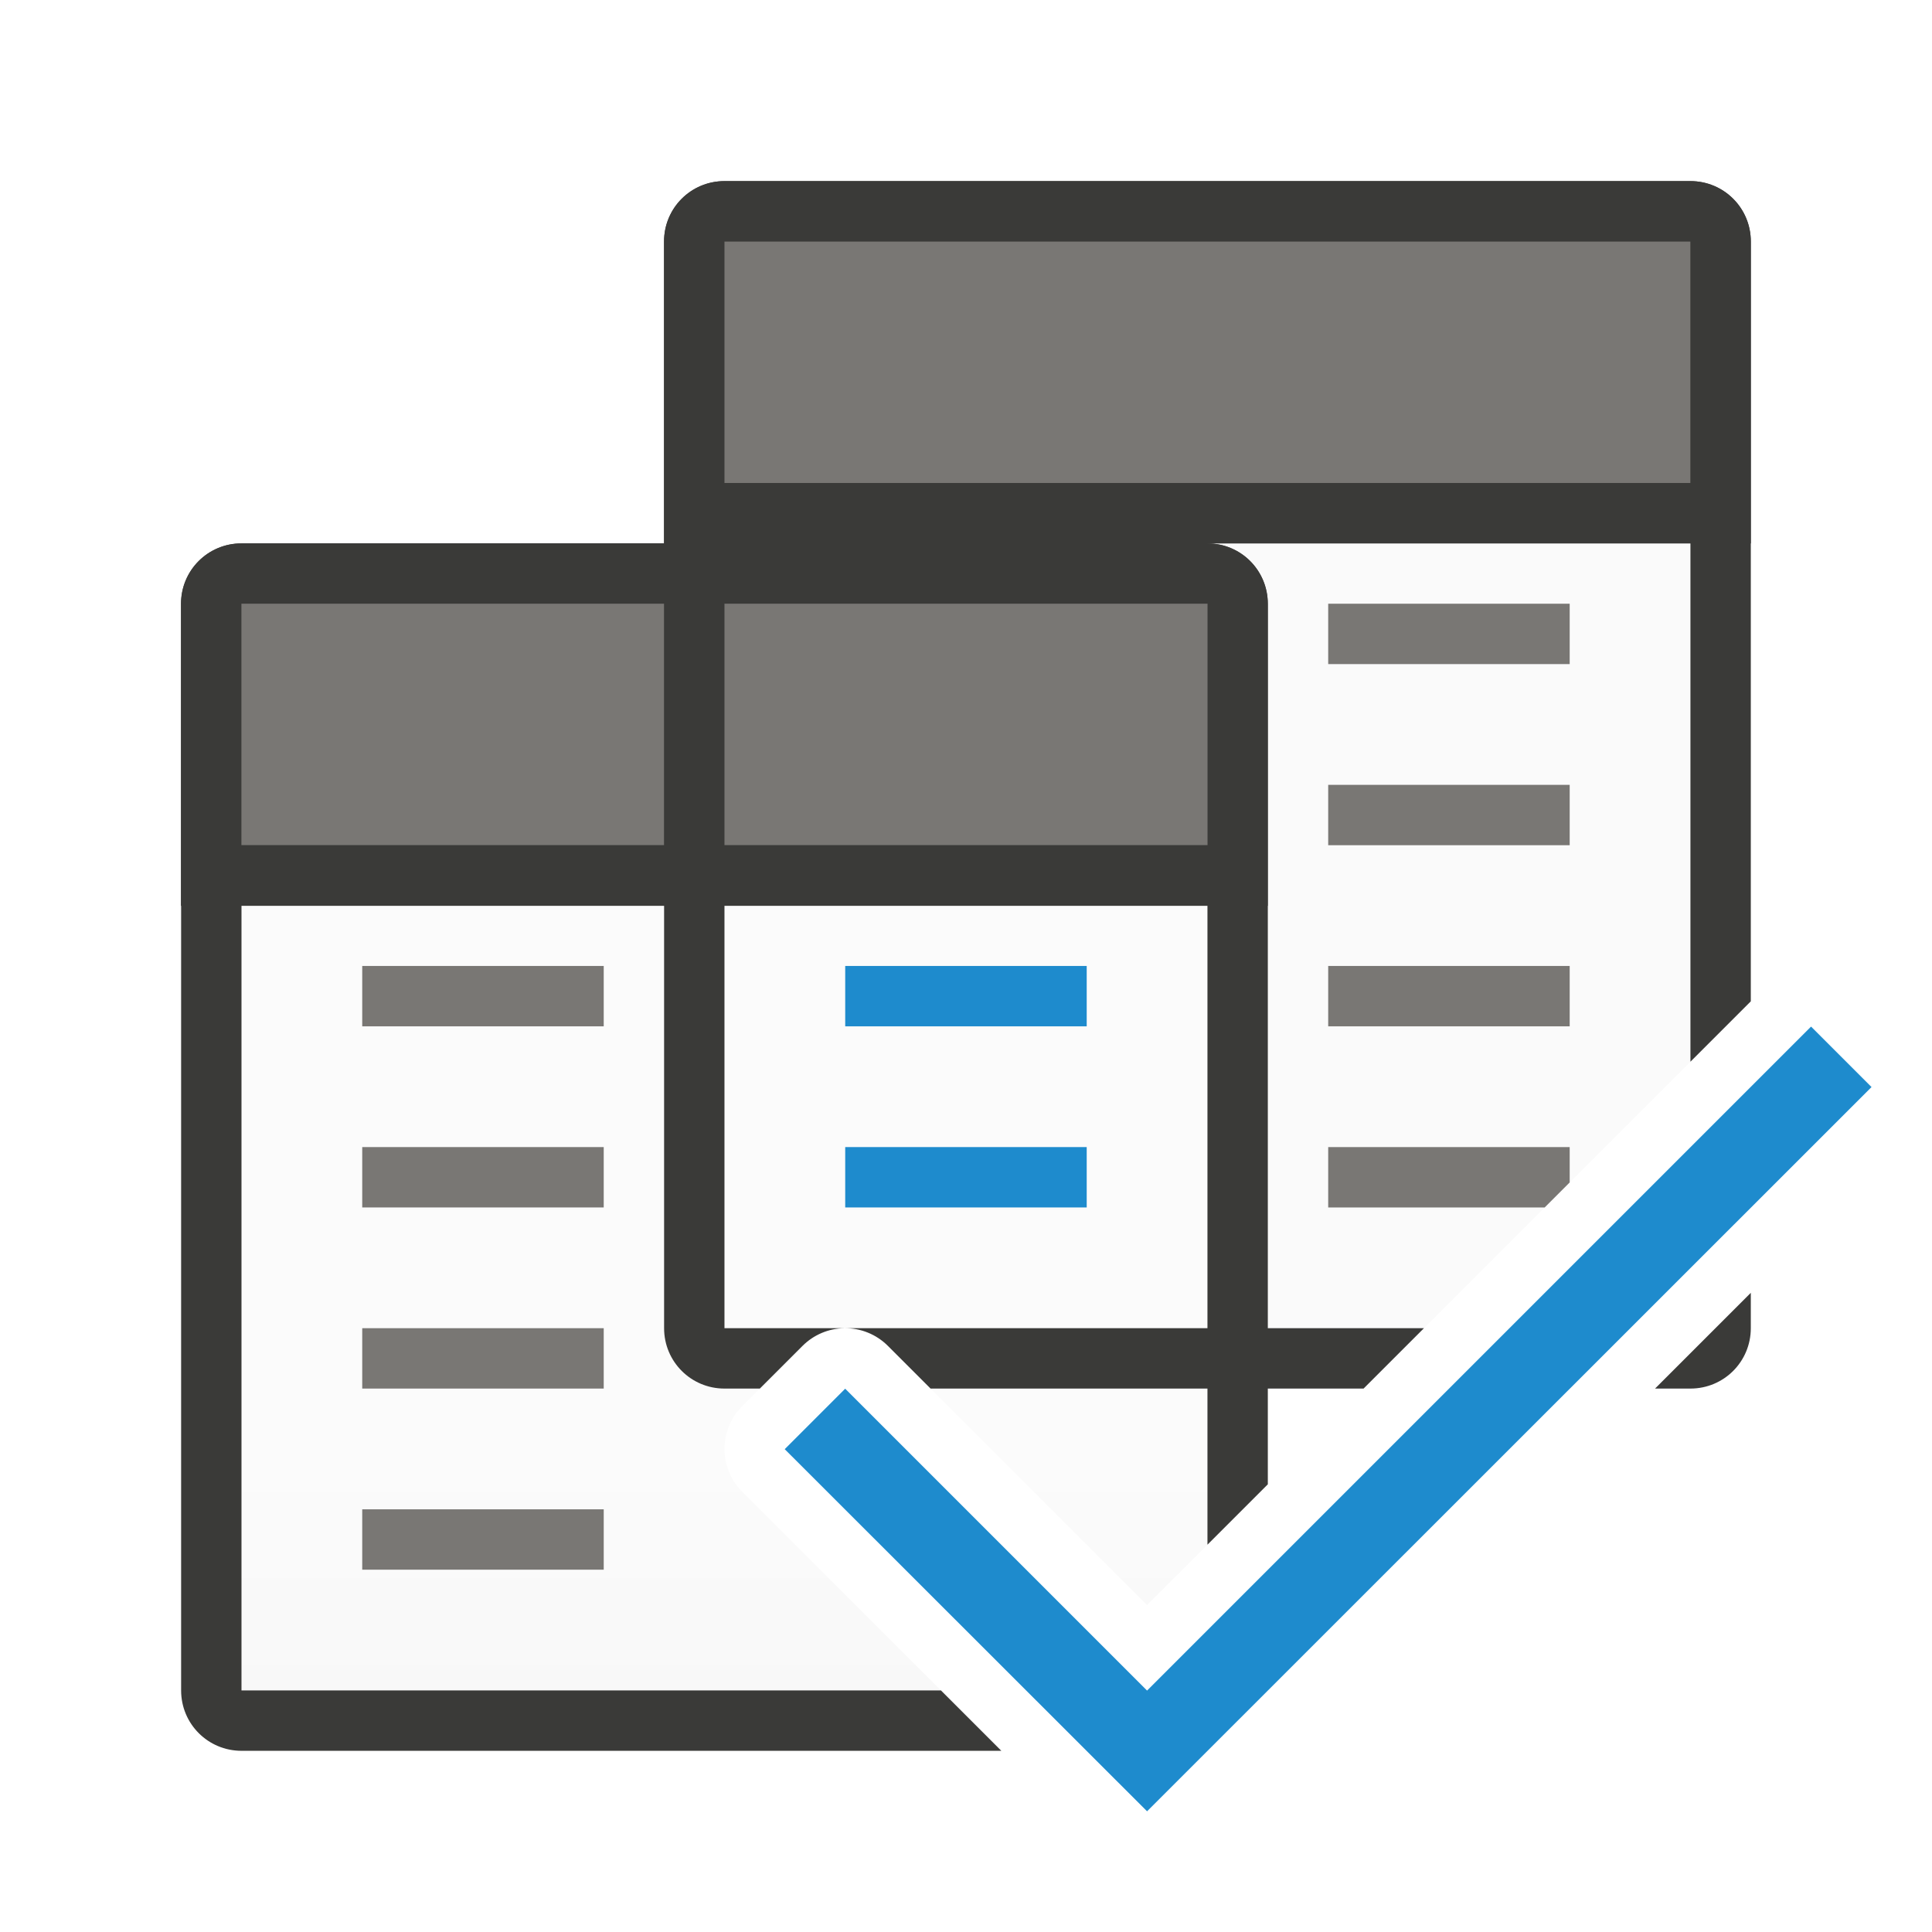
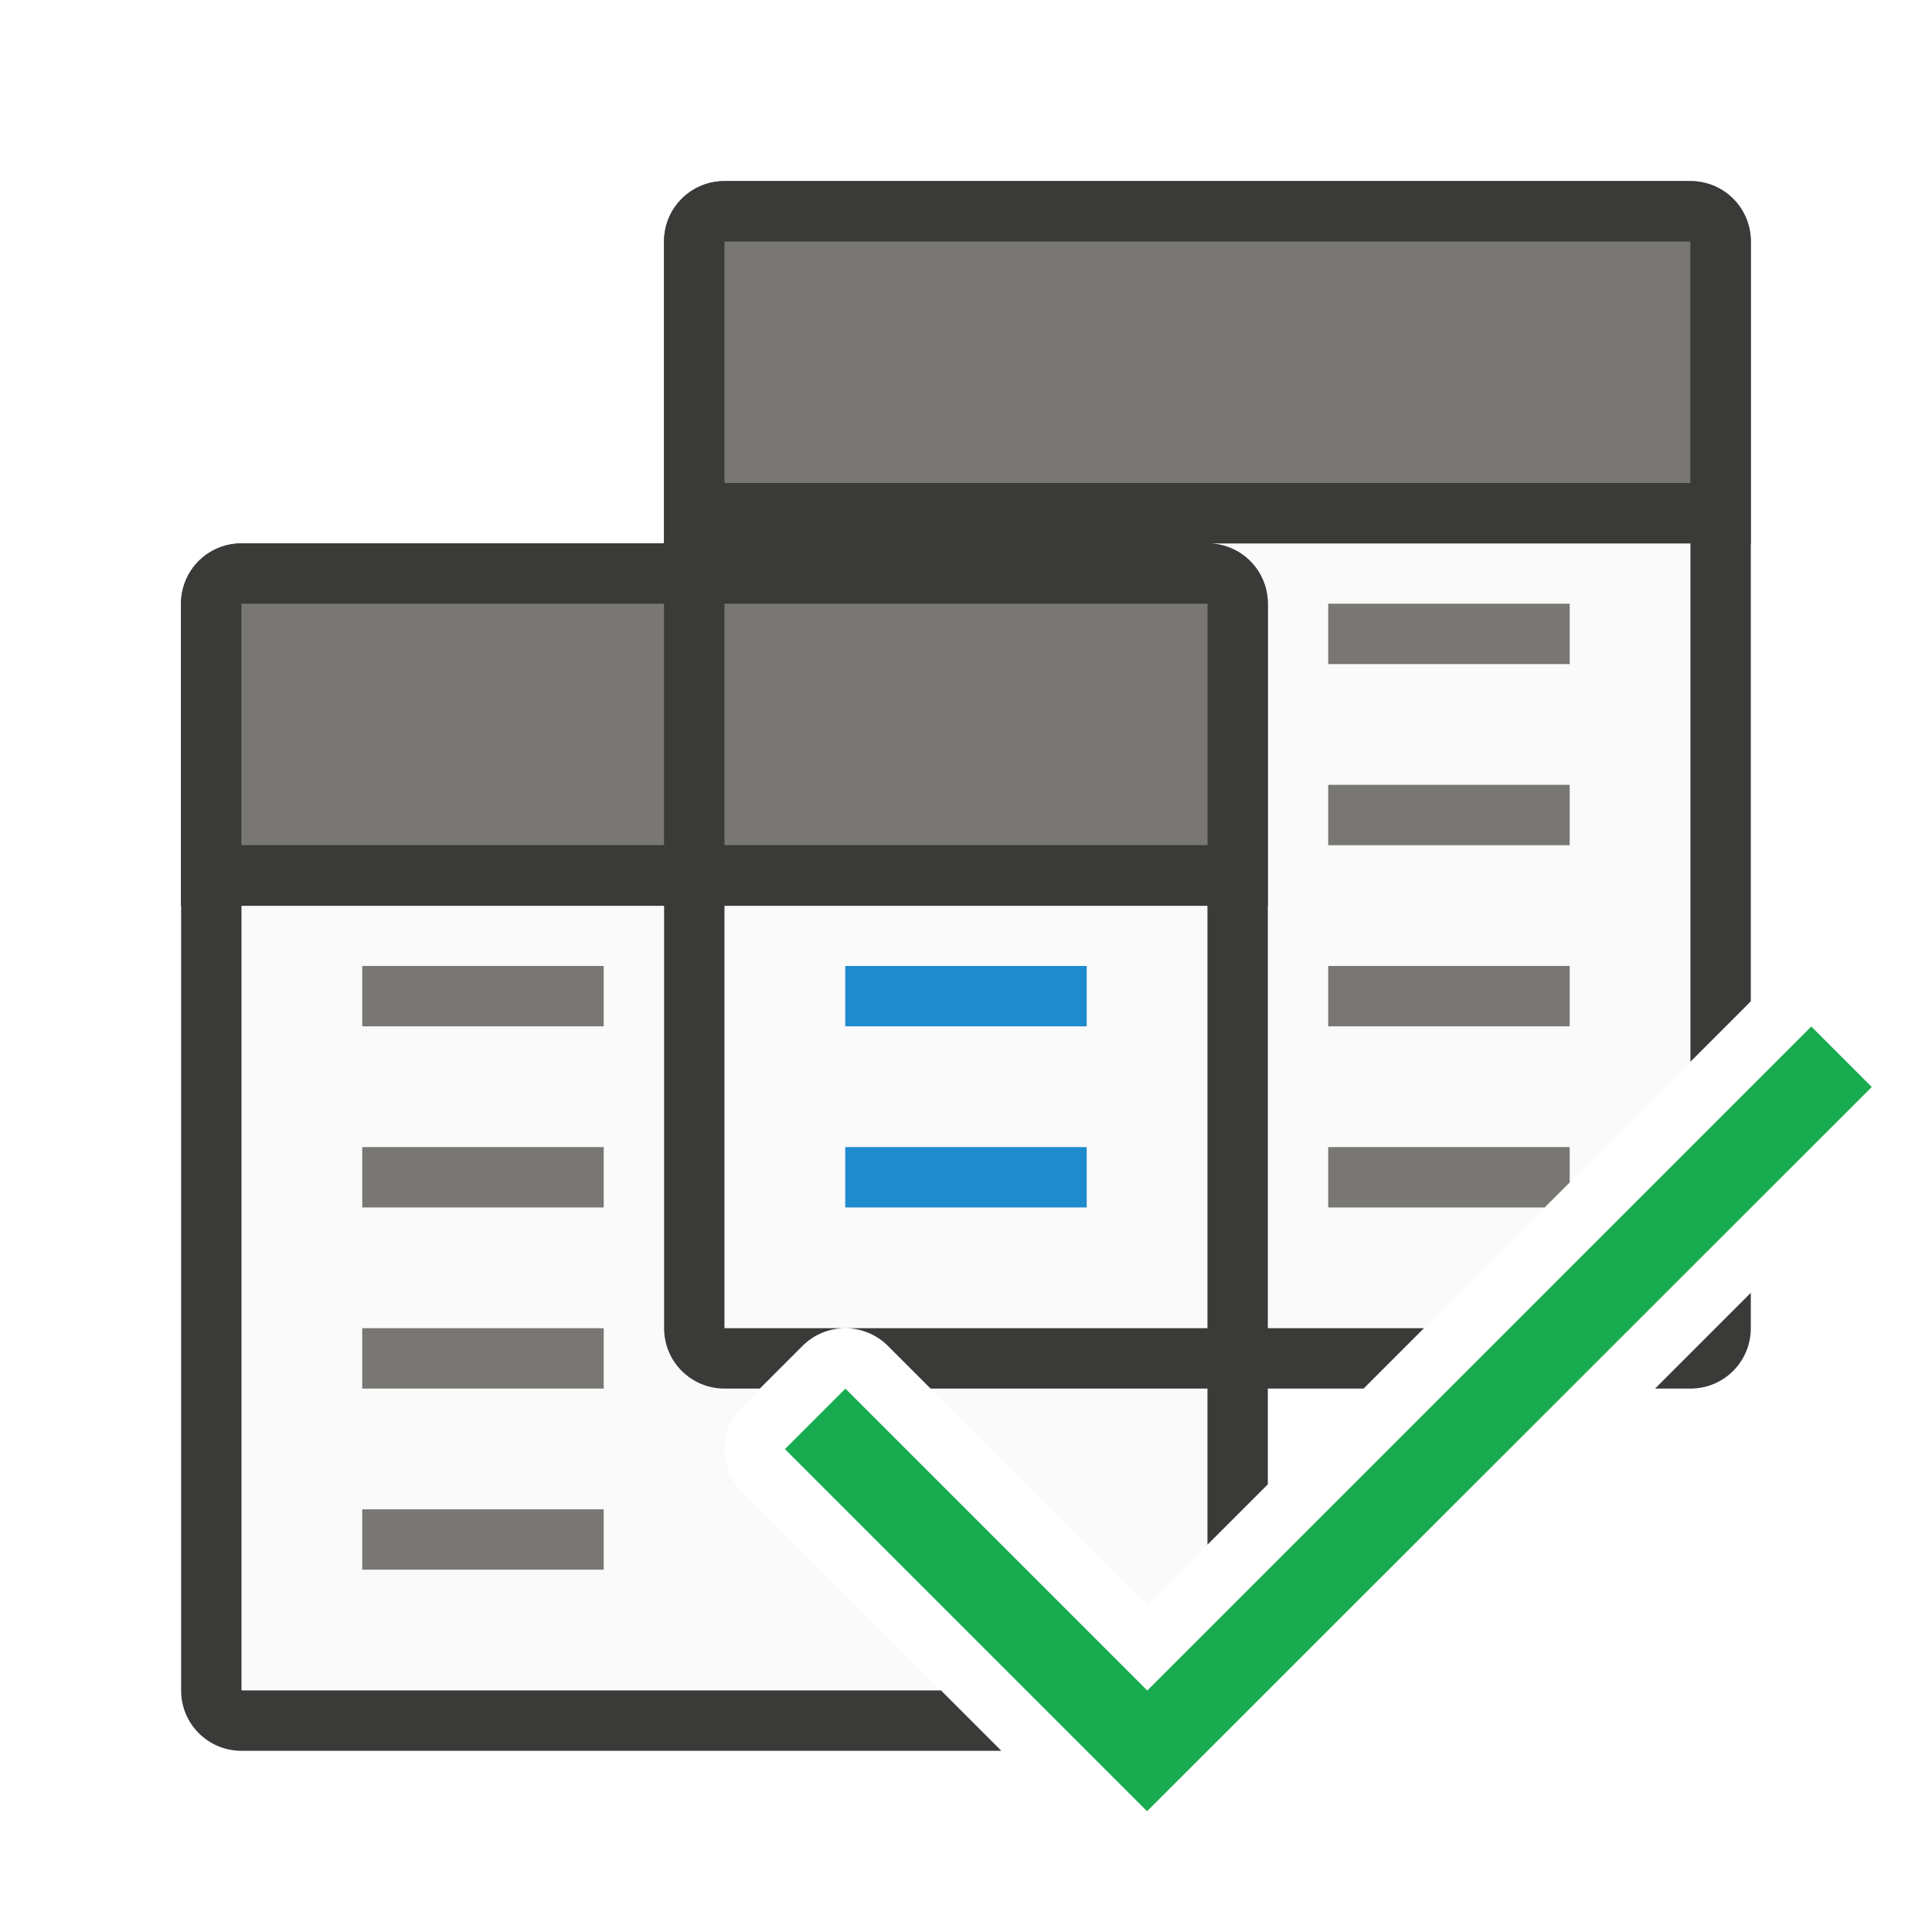
<svg xmlns="http://www.w3.org/2000/svg" height="32" viewBox="0 0 8.467 8.467" width="32">
-   <linearGradient id="a" gradientUnits="userSpaceOnUse" x1="70" x2="70" y1="42" y2="24">
-     <stop offset="0" stop-color="#e9e9e9" />
-     <stop offset=".286" stop-color="#f2f2f2" />
-     <stop offset="1" stop-color="#fbfbfb" />
-   </linearGradient>
  <g transform="translate(0 -288.5333)">
    <g stroke-width="1" transform="matrix(.2645833 0 0 .2645833 0 288.5333)">
      <path d="m12 9v13h1.984 9.602l4.414-4.414v-8.586z" fill="#fafafa" />
-       <path d="m4 15v13h11.586l-3.293-3.293a1 1 0 0 1 0-1.414l1-1a1 1 0 0 1 1.414 0l4.293 4.293 1-1v-10.586z" fill="url(#a)" />
+       <path d="m4 15v13h11.586l-3.293-3.293a1 1 0 0 1 0-1.414l1-1a1 1 0 0 1 1.414 0l4.293 4.293 1-1v-10.586z" fill="#fafafa" />
      <path d="m12 3c-.554 0-1 .446-1 1v5h-7c-.554 0-1 .446-1 1v18c0 .554.446 1 1 1h12.586l-1-1h-11.586v-13h7v7c0 .554.446 1 1 1h.586l.707-.707a1 1 0 0 1 .691-.293h-1.984v-7h8v7h-6.016a1 1 0 0 1 .723.293l.707.707h4.586v2.586l1-1v-1.586h1.586l1-1h-2.586v-12c0-.554-.446-1-1-1h8v8.586l1-1v-12.586c0-.554-.446-1-1-1zm17 18.414-1.586 1.586h.586c.554 0 1-.446 1-1z" fill="#3a3a38" />
    </g>
    <g fill="#bababa" transform="matrix(.2645833 0 0 .2645833 0 288.5333)">
      <path d="m6 16h4v1h-4z" fill="#797774" />
      <path d="m14 16h4v1h-4z" fill="#1e8bcd" />
      <path d="m6 19h4v1h-4z" fill="#797774" />
      <path d="m14 19h4v1h-4z" fill="#1e8bcd" />
      <g fill="#797774">
        <path d="m6 22h4v1h-4z" />
        <path d="m6 25h4v1h-4z" />
        <path d="m22 10h4v1h-4z" />
        <path d="m22 13h4v1h-4z" />
        <path d="m22 16h4v1h-4z" />
        <path d="m22 19v1h3.586l.414-.414v-.586z" fill="#797774" transform="translate(0 -.000076)" />
      </g>
    </g>
    <g stroke-width=".265">
      <path d="m1.058 290.915c-.147 0-.265.118-.265.265v.265 1.058h4.763v-1.058-.265c0-.147-.118-.265-.265-.265z" fill="#3a3a38" />
      <path d="m1.058 291.179v1.058h1.852v-1.058zm2.117 0v1.058h2.117v-1.058z" fill="#797774" />
      <path d="m3.175 289.327c-.147 0-.265.118-.265.265v.265 1.058h4.763v-1.058-.265c0-.147-.118-.265-.265-.265z" fill="#3a3a38" />
    </g>
    <path d="m3.175 289.592h4.233v1.058h-4.233z" fill="#797774" stroke-width=".423" />
+     <path d="m5.027 296.471-1.587-1.587.265-.265 1.323 1.323 2.91-2.91.265.265z" fill="#18ab50" />
  </g>
-   <path d="m5.027 7.938-1.588-1.587.265-.265 1.323 1.323 2.91-2.91.265.265z" fill="#1e8bcd" />
</svg>
